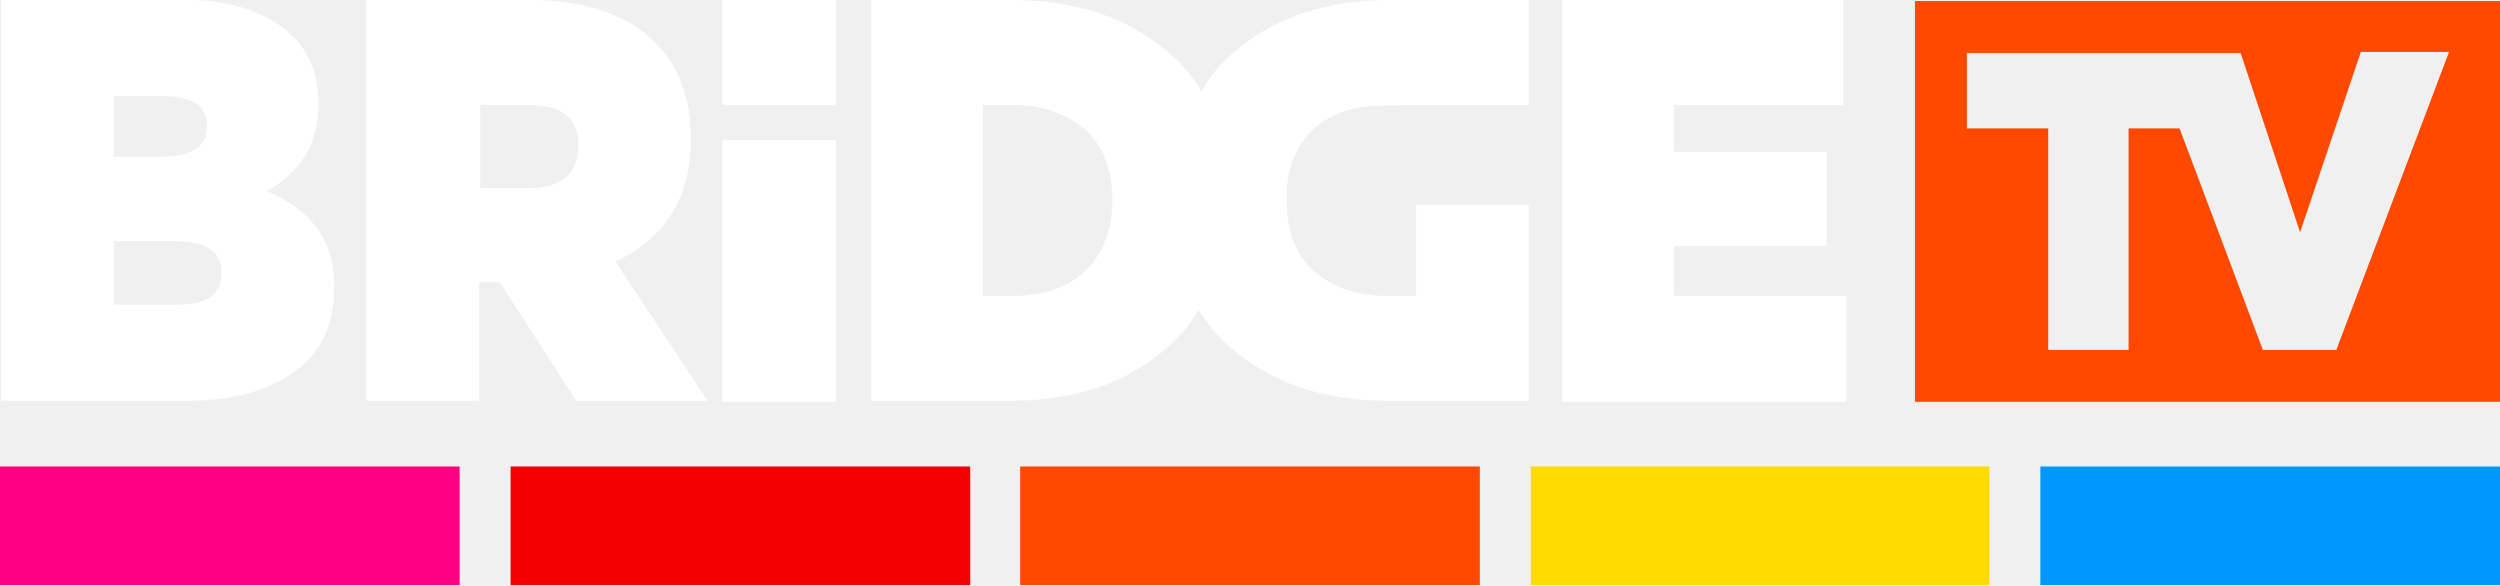
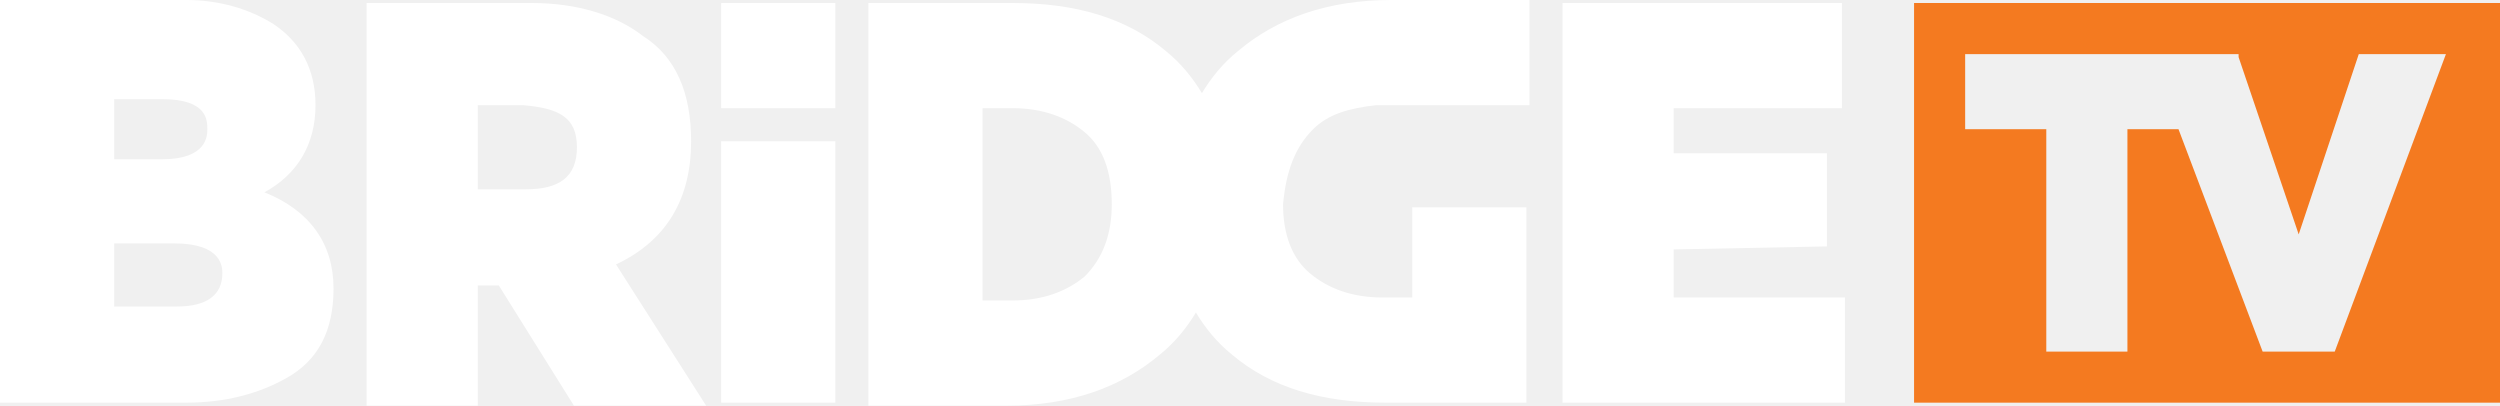
- <svg xmlns="http://www.w3.org/2000/svg" id="Layer_2" width="255.1" height="59.7" version="1.1" viewBox="0 -.2 255.1 59.7" xml:space="preserve">
-   <style id="style2" type="text/css">
- 	.st0{fill:#FFFFFF;}
- 	.st1{fill:#FF4800;}
- 	.st2{fill:#0098FF;}
- 	.st3{fill:#FFDB00;}
- 	.st4{fill:#F40000;}
- 	.st5{fill:#FF0082;}
- </style>
-   <g id="g4524" fill="#fff">
-     <path id="XMLID_44_" class="st0" d="m27.2 19.3c3.5-1.9 5.3-4.9 5.3-8.9v-0.1c0-3.6-1.5-6.4-4.4-8.2-2.4-1.5-5.4-2.3-9-2.3h-19v40.9h19c4.1 0 7.4-0.8 10.1-2.4 3.3-2 4.9-5 4.9-9.1v-0.1c0.1-4.6-2.3-7.9-6.9-9.8m-15.6-3.5v-6.2h5c4.5 0 4.5 2.3 4.5 3v0.1c0 0.8 0 3.1-4.7 3.1zm11 11.8v0.1c0 2.2-1.5 3.2-4.7 3.2h-6.3v-6.5h6.2c4.8 0 4.8 2.4 4.8 3.2" />
-     <path id="XMLID_39_" class="st0" d="m62.8 26.5c5.1-2.4 7.7-6.6 7.7-12.5v-0.1c0-4.8-1.7-8.4-4.9-10.9-2.9-2.1-6.7-3.2-11.5-3.2h-16.7v40.9h11.5v-12.1h2.1l7.8 12.1h13.4zm-3.8-11.9v0.1c0 2.9-1.7 4.3-5.3 4.3h-4.7v-8.5h4.7c3.5 0 5.3 1.2 5.3 4.1" />
-     <polygon id="XMLID_7_" class="st0" transform="translate(-43.3 -149.5)" points="231.4 160 231.4 149.3 202.7 149.3 202.7 190.3 231.7 190.3 231.7 179.5 214.1 179.5 214.1 174.4 229.7 174.4 229.7 164.8 214.1 164.8 214.1 160" />
-     <path id="XMLID_32_" class="st0" d="m73.7 40.8h11.6v-26.7h-11.6zm0-30.3h11.6v-10.7h-11.6z" />
-     <path id="XMLID_29_" class="st0" d="m134.1 12.9c1.6-1.4 3.7-2.2 6.4-2.3 0 0 2.8-0.1 4-0.1h11.5v-10.7h-14.1c-6.4 0-11.7 1.7-15.7 5.1-1.5 1.2-2.7 2.6-3.6 4.2-1-1.6-2.2-3.1-3.8-4.3-4-3.3-9.2-5-15.6-5h-14.3v40.9h14.1c6.4 0 11.7-1.7 15.7-5.1 1.5-1.2 2.7-2.6 3.6-4.2 1 1.6 2.2 3.1 3.8 4.3 4 3.3 9.2 5 15.6 5h14.3v-20h-11.5v9.3h-3c-3 0-5.5-0.9-7.4-2.5-1.9-1.7-2.8-4.1-2.8-7.2v-0.1c-0.1-3.1 0.9-5.5 2.8-7.3zm-20.6 7.4c0 3.1-1 5.5-2.9 7.3-1.8 1.6-4.2 2.4-7.3 2.4h-3v-19.5h3c3 0 5.5 0.9 7.4 2.5 1.9 1.7 2.8 4.1 2.8 7.2z" />
-   </g>
-   <path id="XMLID_24_" class="st1" d="m195.4 40.8h59.7v-40.9h-59.7zm43-5.3h-7.5l-8.5-22.6h-5.2v22.6h-8.2v-22.6h-8.3v-7.7h27.9l0.1 0.2 6 18.1 6.2-18.4h9z" fill="#ff4800" />
-   <g id="XMLID_15_" transform="translate(-43.3 -149.5)">
-     <rect id="XMLID_58_" class="st2" x="251.5" y="196.9" width="46.9" height="12.1" fill="#0098ff" />
-     <rect id="XMLID_57_" class="st3" x="199.5" y="196.9" width="46.8" height="12.1" fill="#ffdb00" />
-     <rect id="XMLID_56_" class="st1" x="147.4" y="196.9" width="46.9" height="12.1" fill="#ff4800" />
-     <rect id="XMLID_55_" class="st4" x="95.4" y="196.9" width="46.9" height="12.1" fill="#f40000" />
-     <rect id="XMLID_54_" class="st5" x="43.3" y="196.9" width="46.9" height="12.1" fill="#ff0082" />
+ <svg xmlns="http://www.w3.org/2000/svg" id="Layer_1" width="800" height="129.81" version="1.1" viewBox="0 0 800 129.81" xml:space="preserve">
+   <path id="path4" class="st0" d="m612.5 128.85h187.5v-127.88h-187.5zm134.62-16.346h-23.077l-26.923-71.154h-16.346v71.154h-25.962v-71.154h-25.962v-24.038h87.5v0.962l19.231 56.731 19.231-57.692h27.885z" fill="#f47a20" stroke-width="9.615" />
+   <g id="g845" fill="#fff">
+     <path id="path6" d="m84.615 61.538c10.577-5.769 16.346-15.385 16.346-27.885 0-11.538-4.808-20.192-13.462-25.962-7.692-4.808-17.308-7.692-27.885-7.692h-59.615v128.85h59.615c12.5 0 23.077-2.885 31.731-7.692 10.577-5.769 15.385-15.385 15.385-28.846 0-14.423-7.692-25-22.115-30.769m-48.077-10.577v-19.231h15.385c14.423 0 14.423 6.731 14.423 9.615 0 1.923 0 9.615-14.423 9.615zm34.615 36.538c0 6.731-4.808 10.577-14.423 10.577h-20.192v-20.192h19.231c15.385 0 15.385 7.692 15.385 9.615" stroke-width="9.615" />
+     <path id="path8" d="m197.12 84.615c16.346-7.692 24.038-21.154 24.038-39.423 0-15.385-4.808-26.923-15.385-33.654-8.654-6.731-21.154-10.577-35.577-10.577h-52.885v128.85h35.577v-38.462h6.731l24.038 38.462h42.308zm-12.5-37.5c0 9.615-5.769 13.462-16.346 13.462h-15.385v-26.923h14.423c11.538 0.962 17.308 3.846 17.308 13.462" stroke-width="9.615" />
+     <polygon id="polygon10" transform="matrix(9.6154 0 0 9.6154 -145.19 -439.42)" points="76.5 55.6 70.8 55.6 70.8 54 75.9 53.9 75.9 50.8 70.8 50.8 70.8 49.3 76.4 49.3 76.4 45.8 67.1 45.8 67.1 59.1 76.5 59.1" />
+     <path id="path12" d="m230.77 128.85h36.538v-83.654h-36.538zm0-94.231h36.538v-33.654h-36.538z" stroke-width="9.615" />
+     <path id="path14" d="m420.19 41.346c4.808-4.808 11.538-6.731 20.192-7.692h49.038v-33.654h-44.231c-20.192 0-36.538 5.769-49.038 16.346-4.808 3.846-8.654 8.654-11.538 13.462-2.885-4.808-6.731-9.615-11.538-13.462-12.5-10.577-28.846-15.385-49.038-15.385h-46.154v128.85h44.231c20.192 0 36.538-5.769 49.038-16.346 4.808-3.846 8.654-8.654 11.538-13.462 2.885 4.808 6.731 9.615 11.538 13.462 12.5 10.577 28.846 15.385 49.038 15.385h45.192v-62.5h-36.538v28.846h-9.615c-9.615 0-17.308-2.885-23.077-7.692s-8.654-12.5-8.654-22.115c0.962-10.577 3.846-18.269 9.615-24.038zm-64.423 24.038c0 9.615-2.885 17.308-8.654 23.077-5.769 4.808-13.462 7.692-23.077 7.692h-9.615v-61.538h9.615c9.615 0 17.308 2.885 23.077 7.692 5.769 4.808 8.654 12.5 8.654 23.077z" stroke-width="9.615" />
  </g>
</svg>
